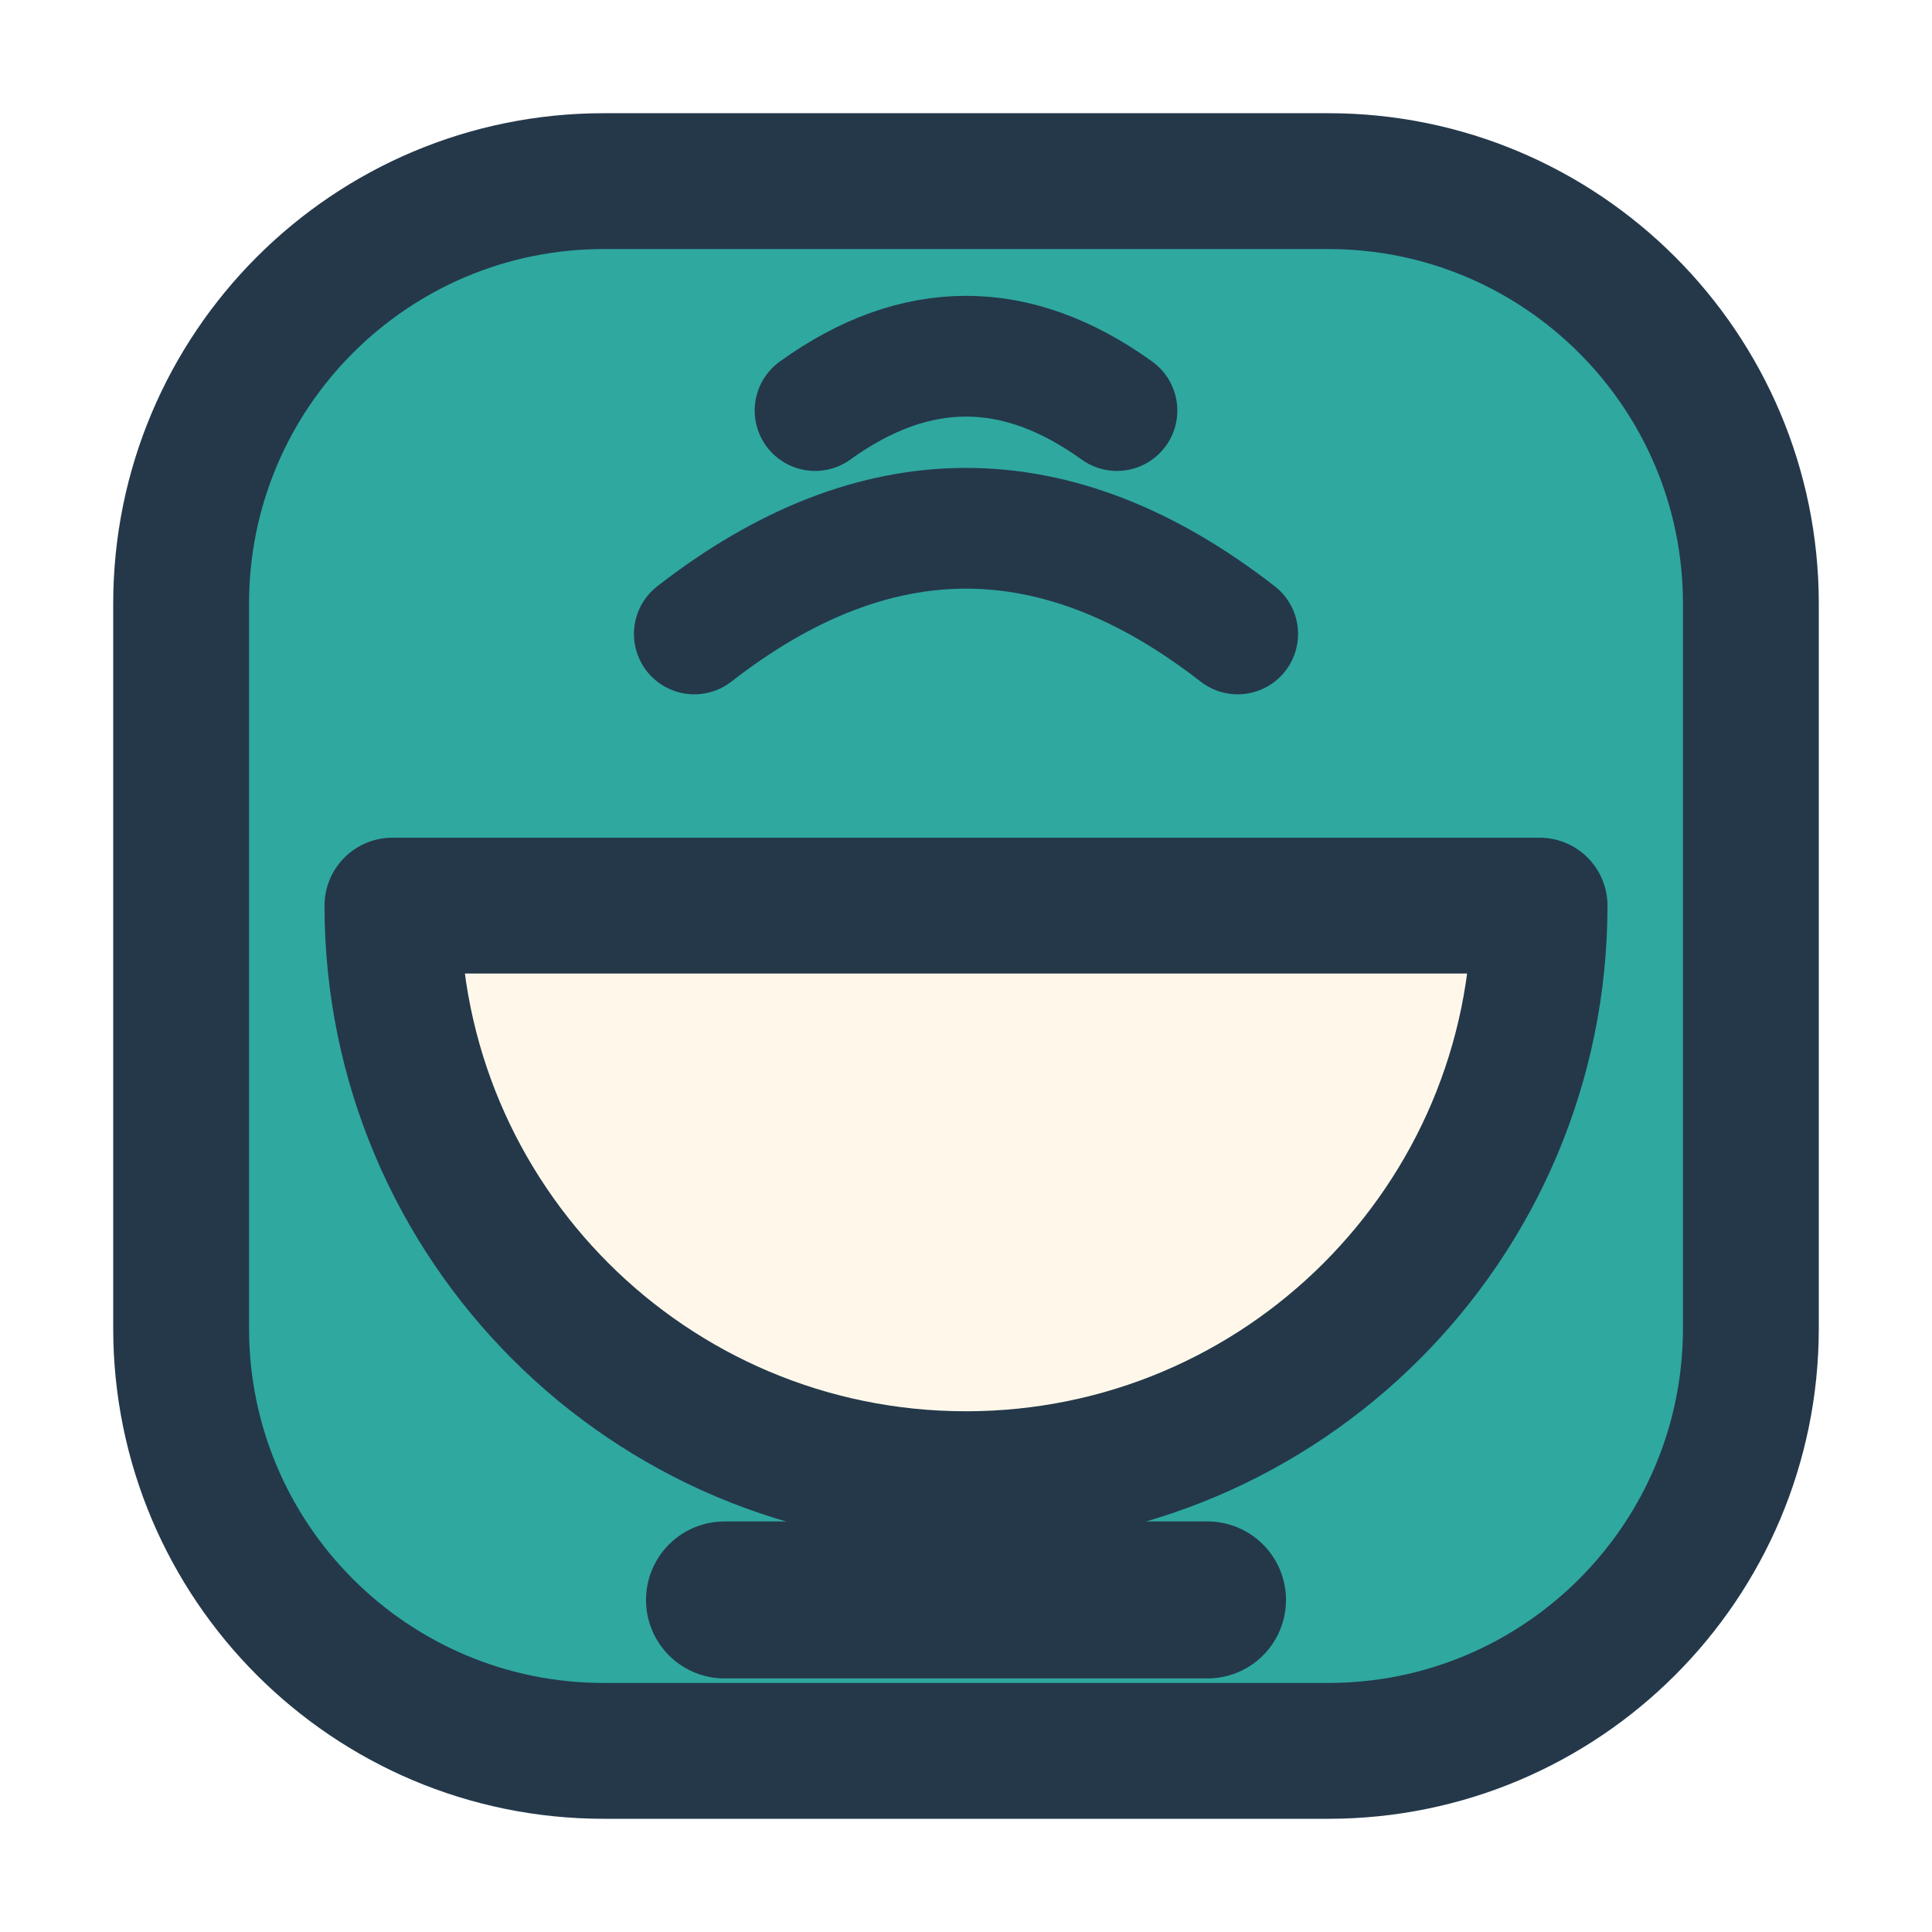
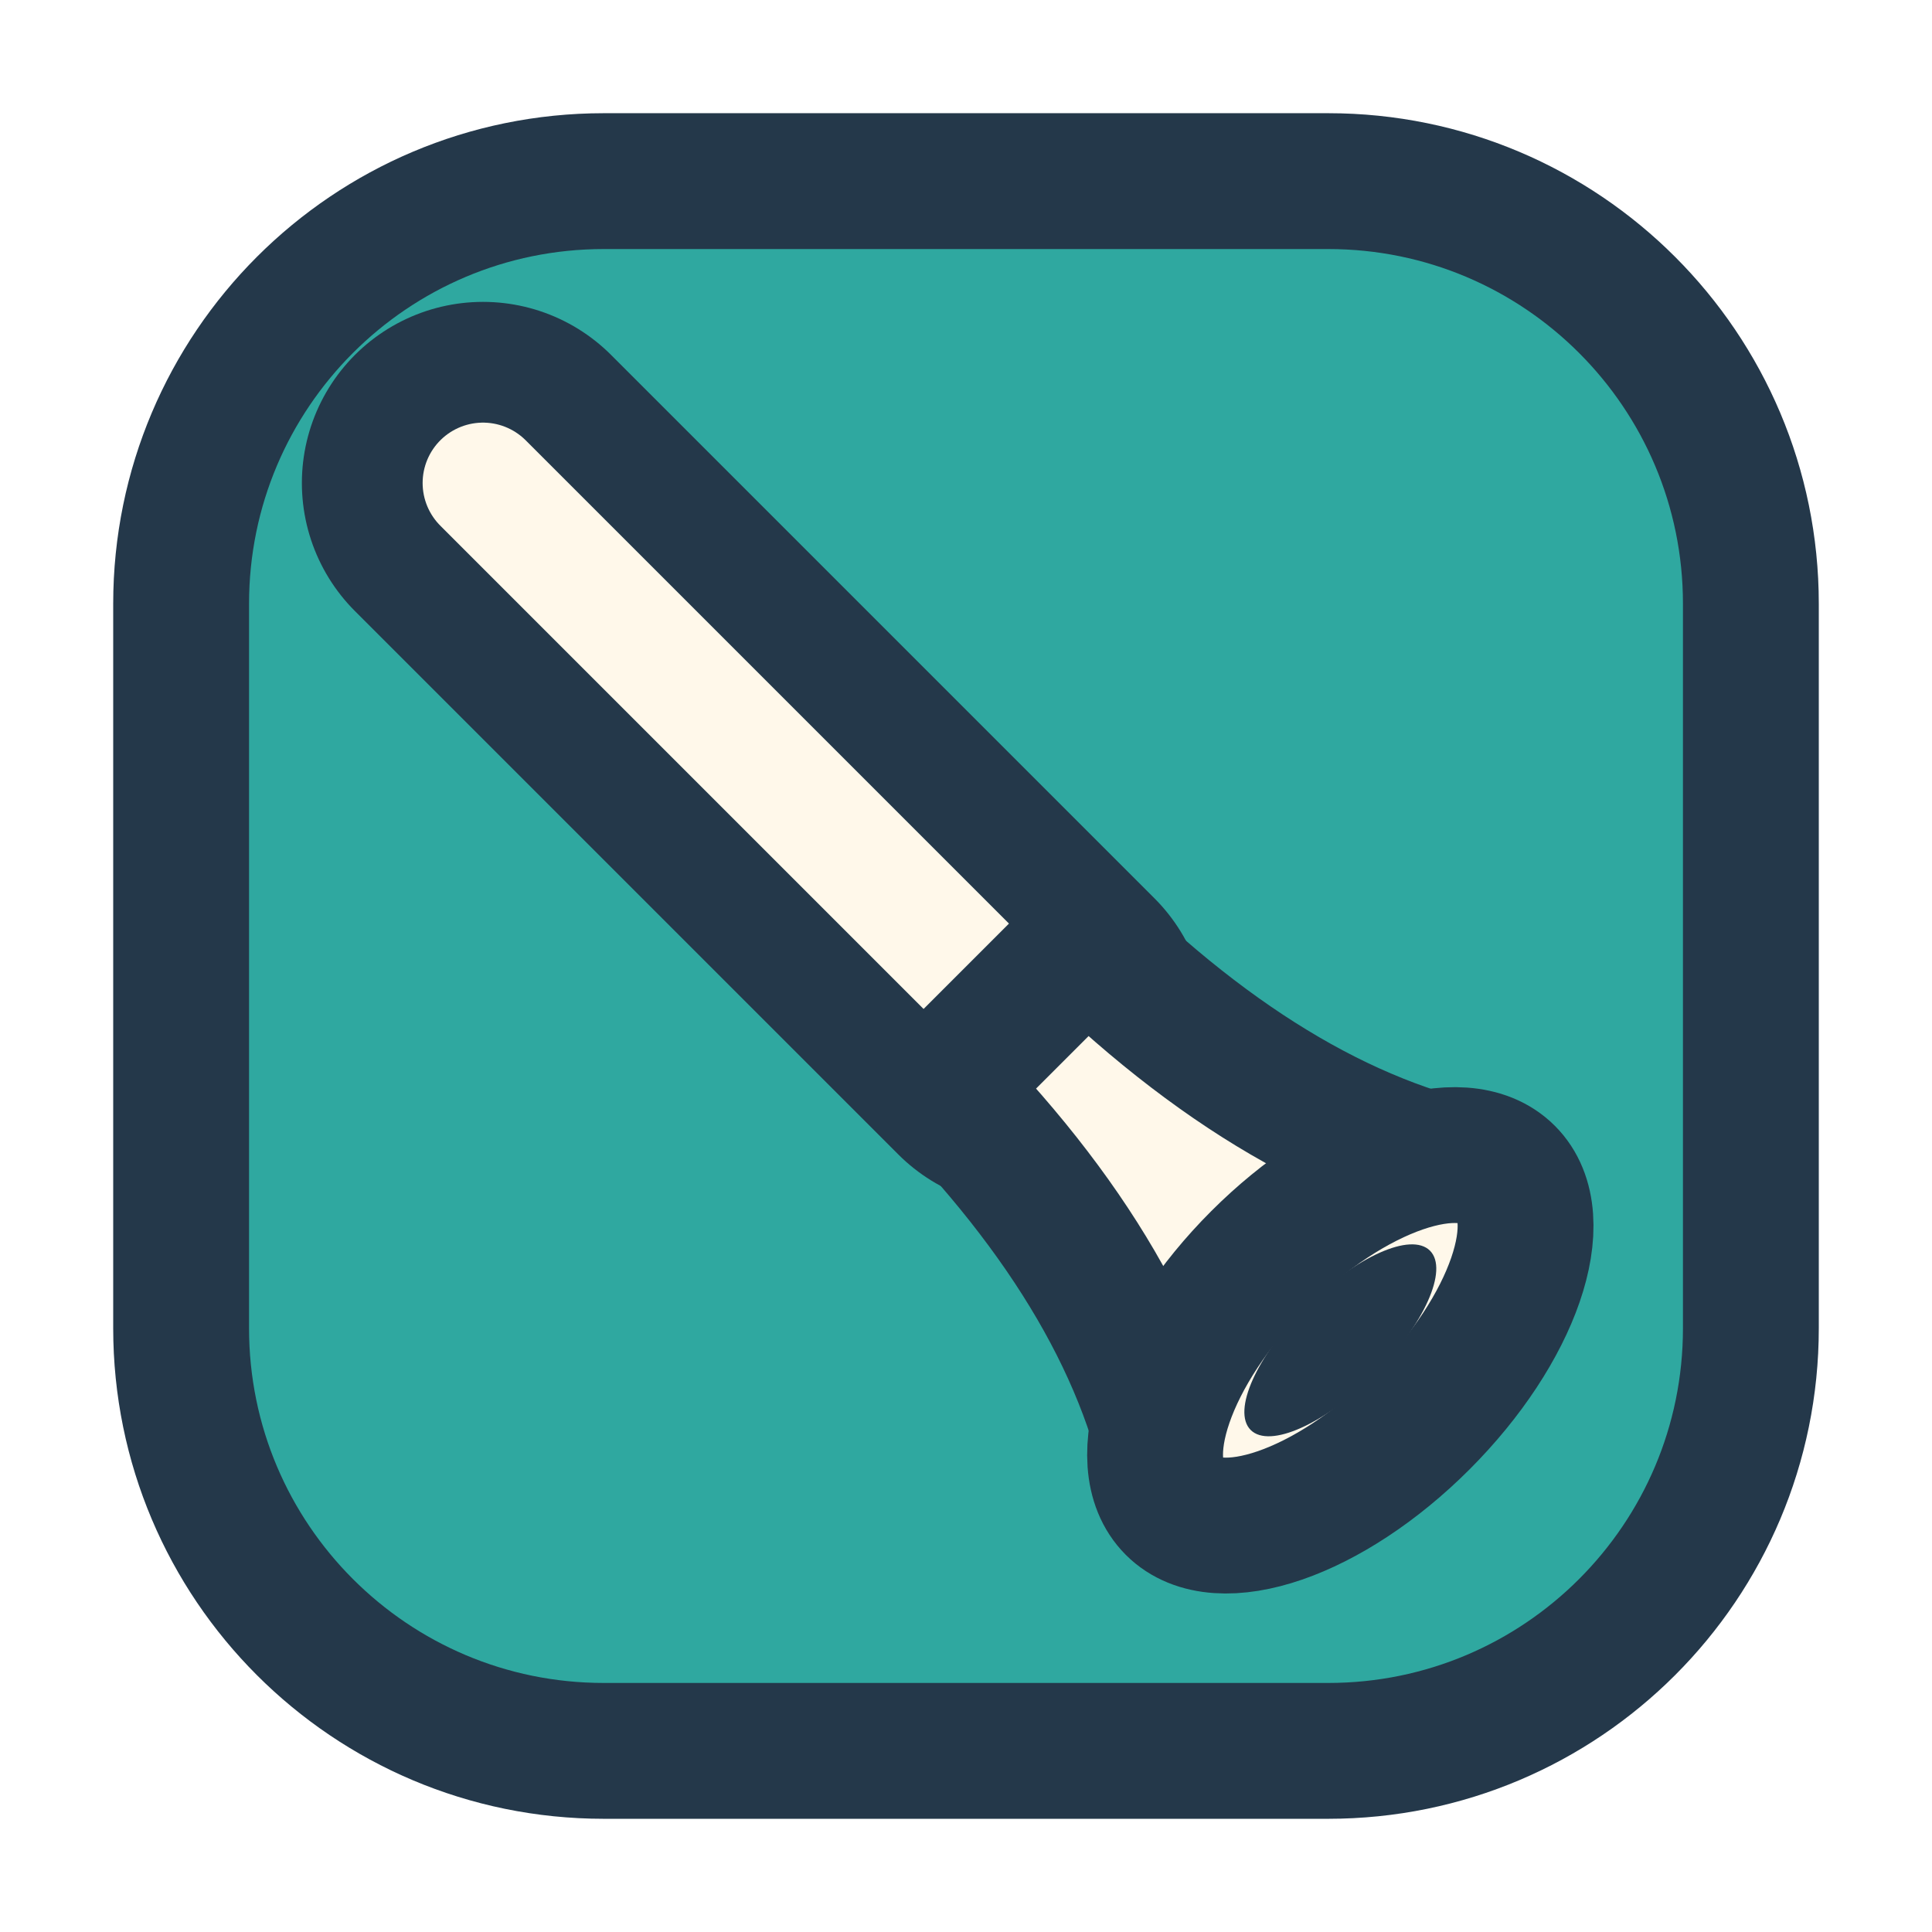
<svg xmlns="http://www.w3.org/2000/svg" viewBox="0 0 32 32">
  <g stroke="#24384a" stroke-width="2.25" stroke-linecap="round" stroke-linejoin="round">
    <rect x="3" y="3" width="26" height="26" rx="7" fill="#2fa8a0" />
-     <path d="M11.5 10.5q4.5-3.5 9 0M13.5 6.8q2.5-1.8 5 0" fill="none" stroke-width="2" />
-     <path d="M6.5 15h19a9.5 9.5 0 0 1-19 0z" fill="#fff8ea" />
-     <path d="M12 26.5h8" fill="none" stroke-width="2.6" />
+     <path d="M8 8l9 9" fill="none" stroke-width="6" />
+     <path d="M8 8l9 9" fill="none" stroke="#fff8ea" stroke-width="2" />
+     <path d="M18 15.6Q21.5 19 25 19.5L19.5 25Q19 21.5 15.6 18z" fill="#fff8ea" />
+     <ellipse cx="22.2" cy="22.2" rx="3.9" ry="1.9" transform="rotate(-45 22.2 22.2)" fill="#fff8ea" />
+     <ellipse cx="22.2" cy="22.2" rx="2.1" ry=".8" transform="rotate(-45 22.2 22.2)" fill="#24384a" stroke="none" />
  </g>
</svg>
